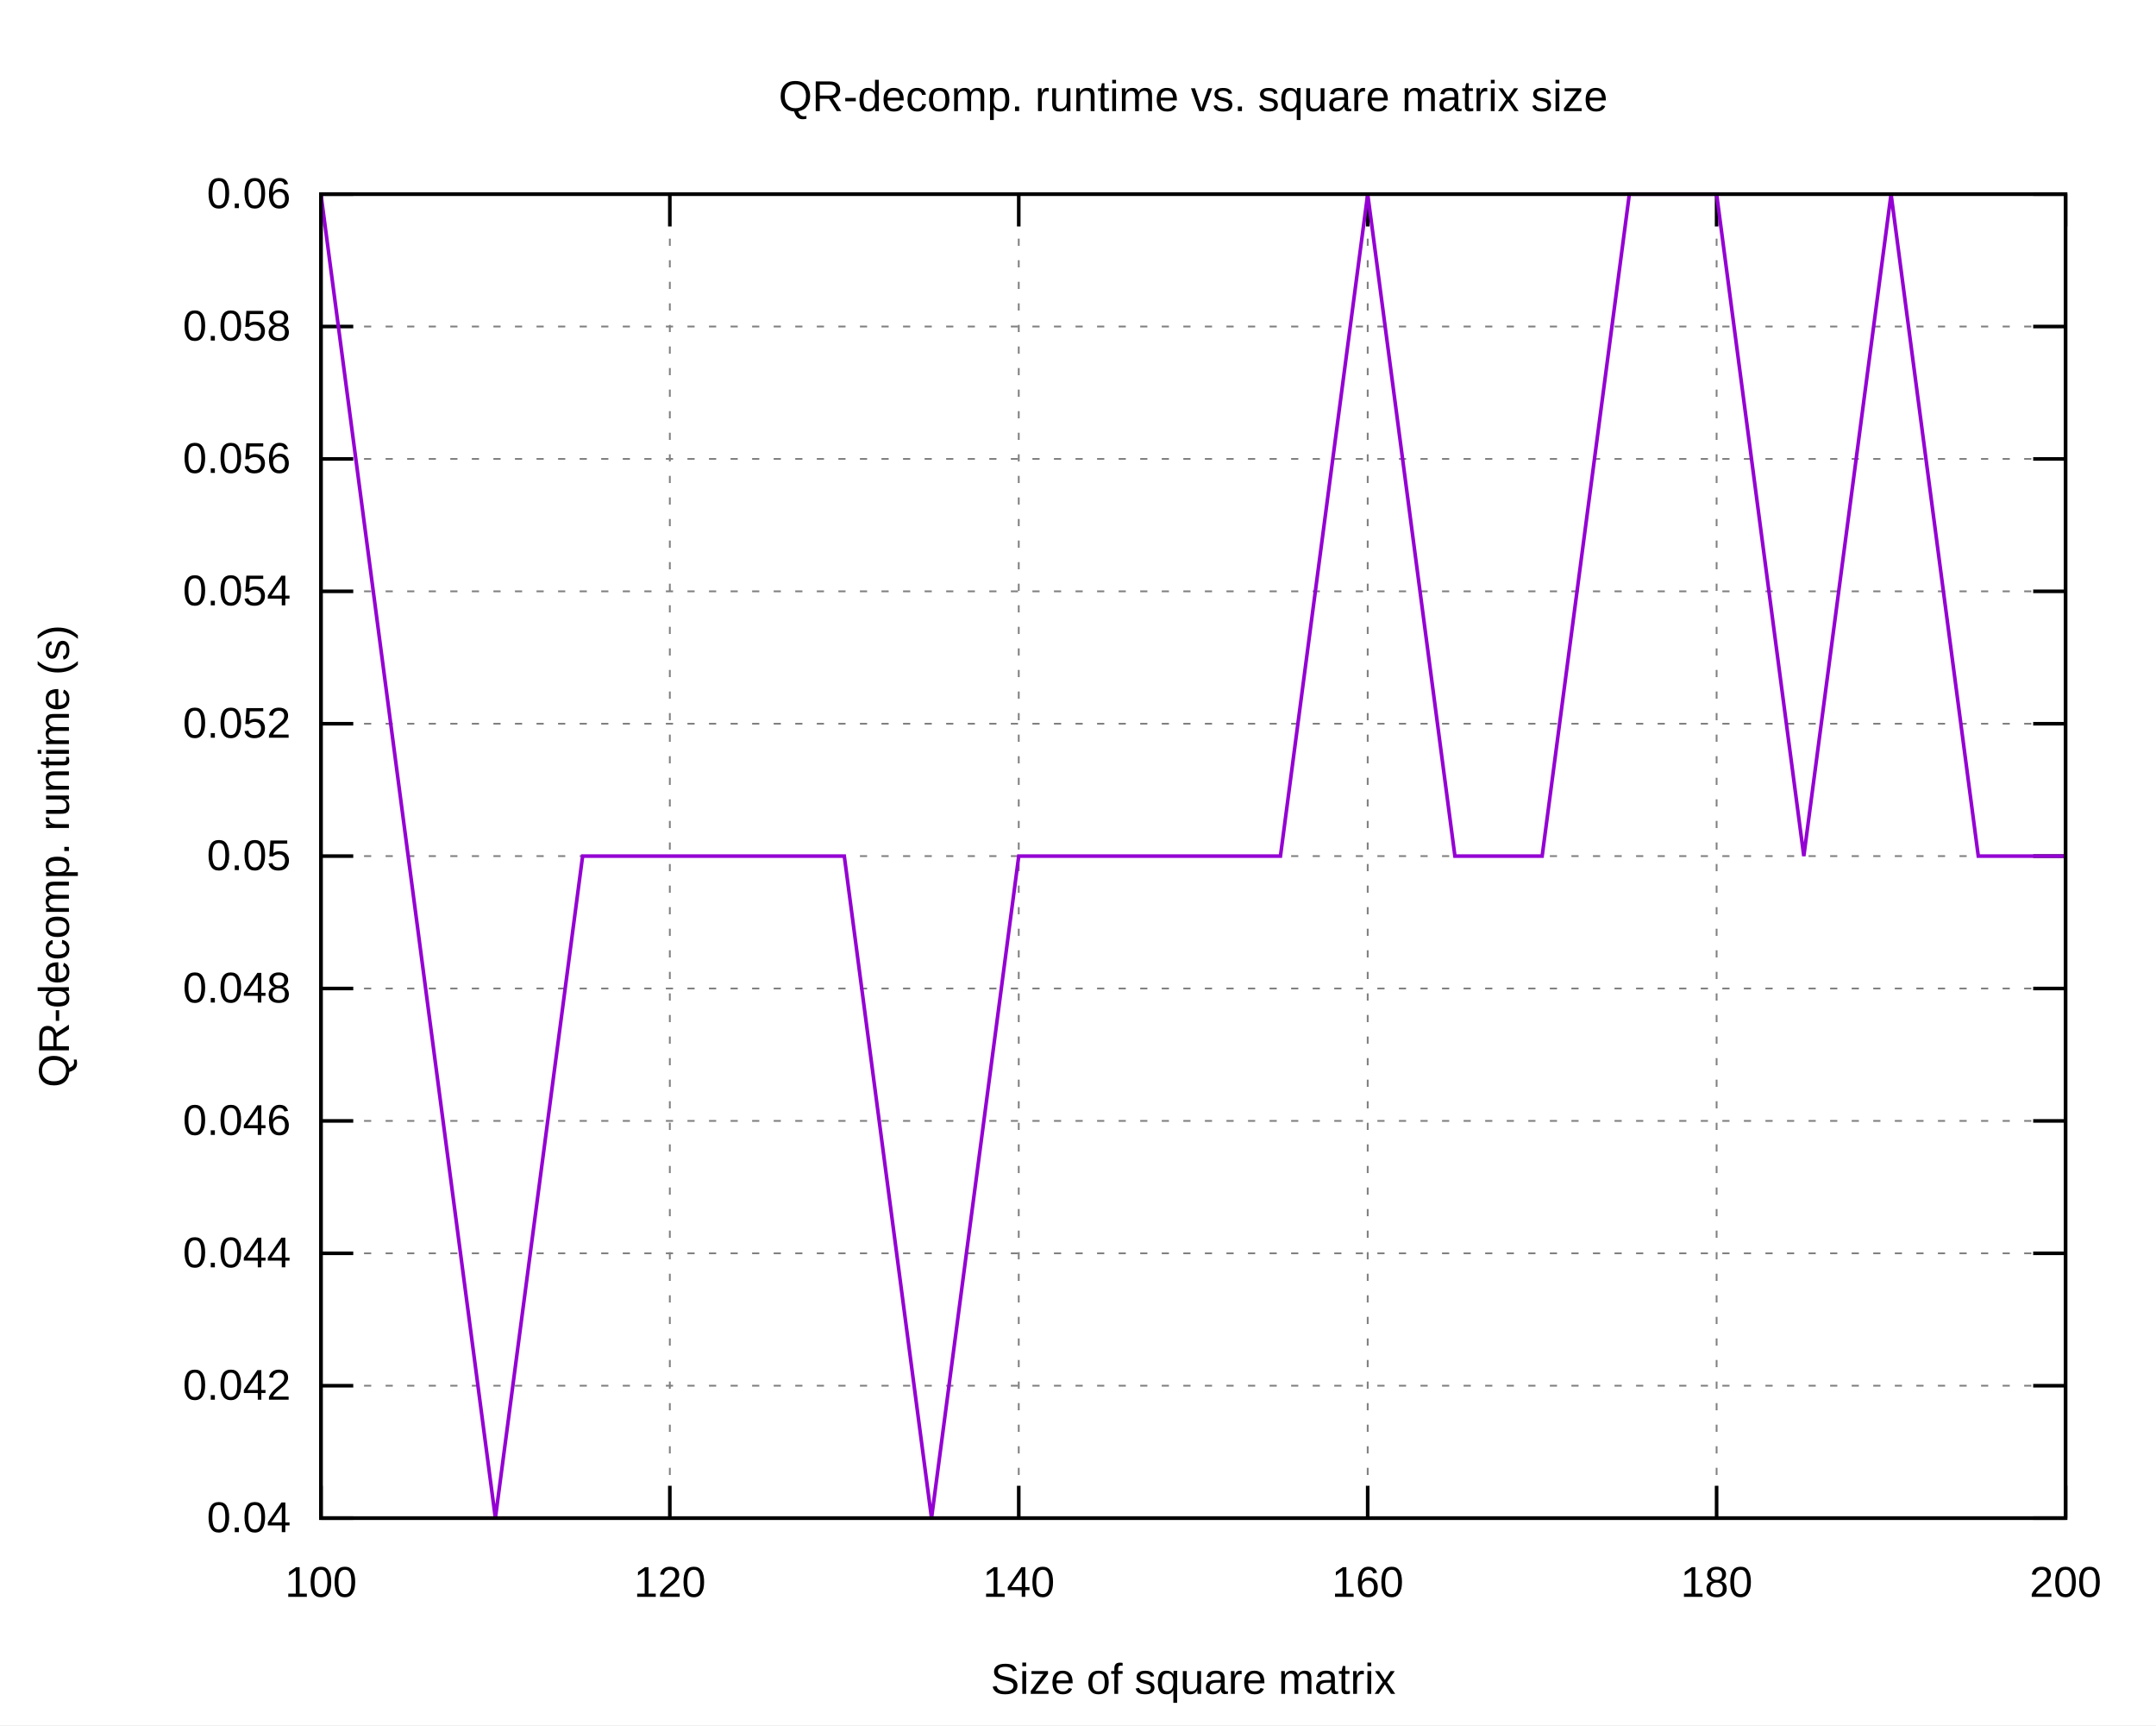
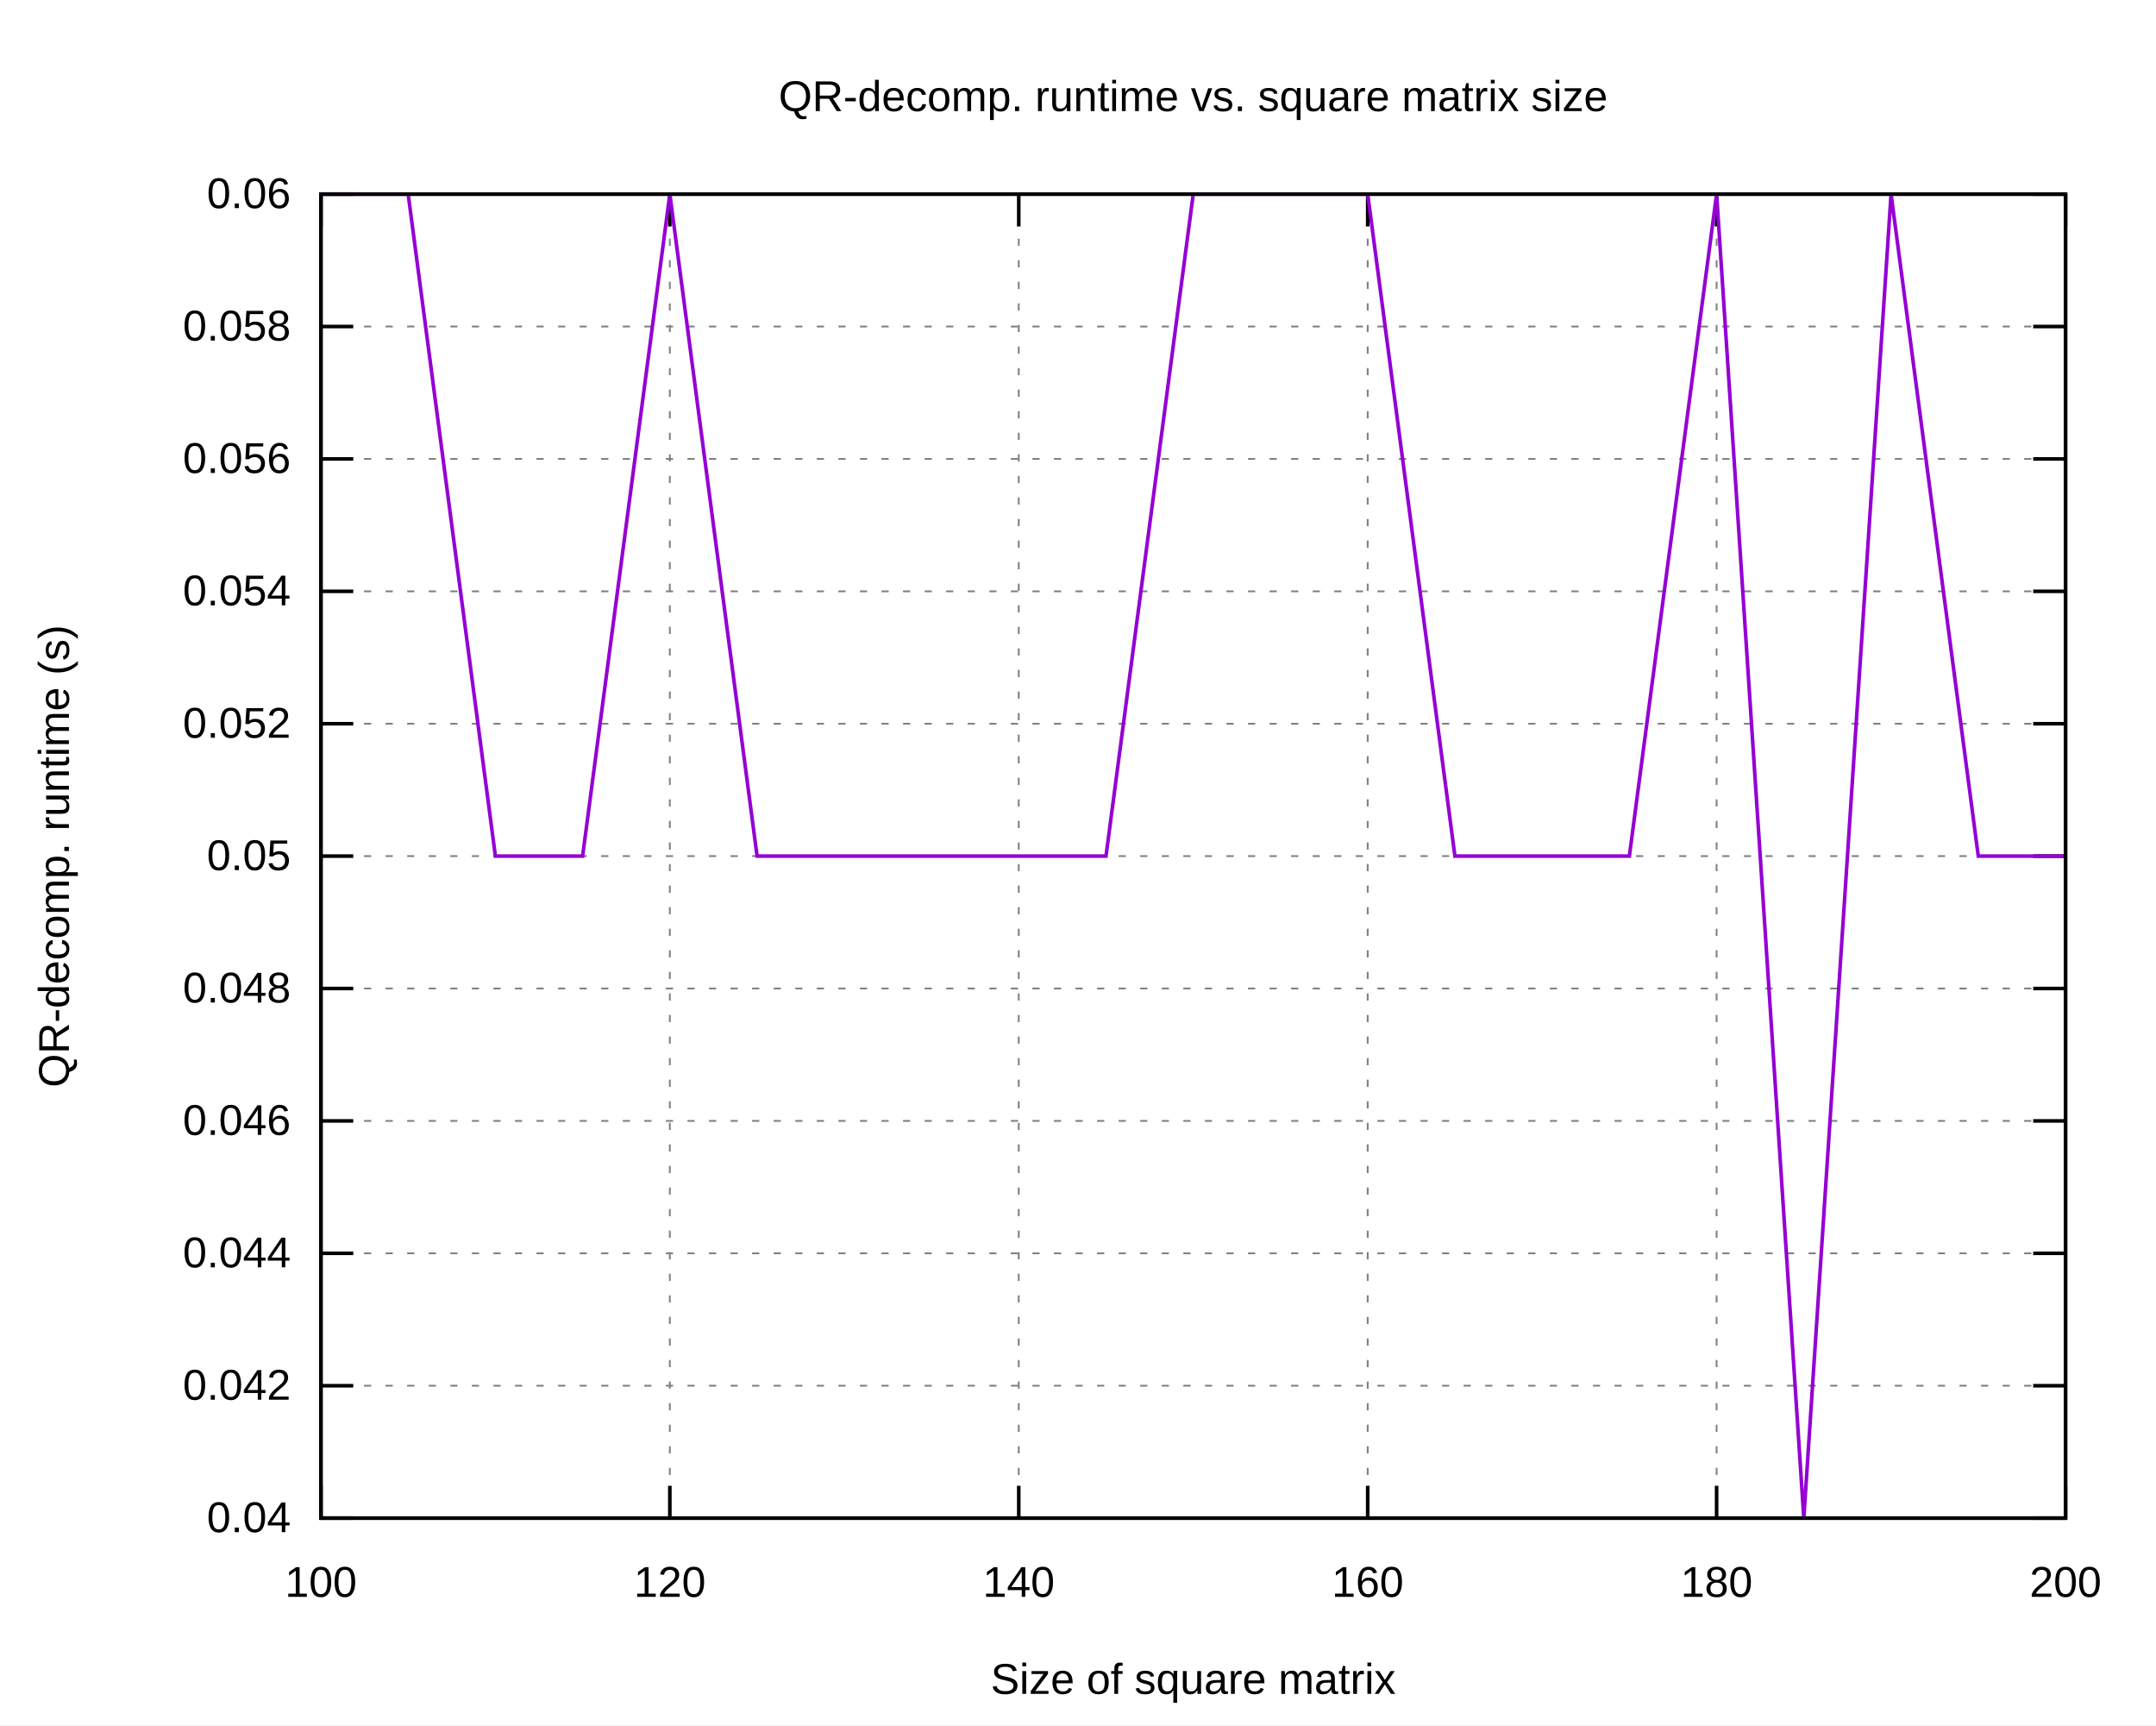
<svg xmlns="http://www.w3.org/2000/svg" xmlns:xlink="http://www.w3.org/1999/xlink" width="600" height="480" viewBox="0 0 600 480">
  <g id="gnuplot_canvas">
    <rect x="0" y="0" width="600" height="480" fill="#ffffff" />
    <defs>
      <circle id="gpDot" r="0.5" stroke-width="0.5" stroke="currentColor" />
      <path id="gpPt0" stroke-width="0.222" stroke="currentColor" d="M-1,0 h2 M0,-1 v2" />
      <path id="gpPt1" stroke-width="0.222" stroke="currentColor" d="M-1,-1 L1,1 M1,-1 L-1,1" />
      <path id="gpPt2" stroke-width="0.222" stroke="currentColor" d="M-1,0 L1,0 M0,-1 L0,1 M-1,-1 L1,1 M-1,1 L1,-1" />
      <rect id="gpPt3" stroke-width="0.222" stroke="currentColor" x="-1" y="-1" width="2" height="2" />
      <rect id="gpPt4" stroke-width="0.222" stroke="currentColor" fill="currentColor" x="-1" y="-1" width="2" height="2" />
      <circle id="gpPt5" stroke-width="0.222" stroke="currentColor" cx="0" cy="0" r="1" />
      <use xlink:href="#gpPt5" id="gpPt6" fill="currentColor" stroke="none" />
      <path id="gpPt7" stroke-width="0.222" stroke="currentColor" d="M0,-1.33 L-1.33,0.67 L1.33,0.67 z" />
      <use xlink:href="#gpPt7" id="gpPt8" fill="currentColor" stroke="none" />
      <use xlink:href="#gpPt7" id="gpPt9" stroke="currentColor" transform="rotate(180)" />
      <use xlink:href="#gpPt9" id="gpPt10" fill="currentColor" stroke="none" />
      <use xlink:href="#gpPt3" id="gpPt11" stroke="currentColor" transform="rotate(45)" />
      <use xlink:href="#gpPt11" id="gpPt12" fill="currentColor" stroke="none" />
      <path id="gpPt13" stroke-width="0.222" stroke="currentColor" d="M0,1.330 L1.265,0.411 L0.782,-1.067 L-0.782,-1.076 L-1.265,0.411 z" />
      <use xlink:href="#gpPt13" id="gpPt14" fill="currentColor" stroke="none" />
      <filter id="textbox" filterUnits="objectBoundingBox" x="0" y="0" height="1" width="1">
        <feFlood flood-color="#FFFFFF" flood-opacity="1" result="bgnd" />
        <feComposite in="SourceGraphic" in2="bgnd" operator="atop" />
      </filter>
      <filter id="greybox" filterUnits="objectBoundingBox" x="0" y="0" height="1" width="1">
        <feFlood flood-color="lightgrey" flood-opacity="1" result="grey" />
        <feComposite in="SourceGraphic" in2="grey" operator="atop" />
      </filter>
    </defs>
    <g fill="none" color="#FFFFFF" stroke="currentColor" stroke-width="1.00" stroke-linecap="butt" stroke-linejoin="miter">
</g>
    <g fill="none" color="black" stroke="currentColor" stroke-width="1.00" stroke-linecap="butt" stroke-linejoin="miter">
</g>
    <g fill="none" color="black" stroke="black" stroke-width="0.50" stroke-linecap="butt" stroke-linejoin="miter">
</g>
    <g fill="none" color="gray" stroke="currentColor" stroke-width="0.50" stroke-linecap="butt" stroke-linejoin="miter">
      <path stroke="gray" stroke-dasharray="2,4" class="gridline" d="M89.31,422.40 L574.82,422.40  " />
    </g>
    <g fill="none" color="gray" stroke="gray" stroke-width="1.00" stroke-linecap="butt" stroke-linejoin="miter">
</g>
    <g fill="none" color="black" stroke="currentColor" stroke-width="1.00" stroke-linecap="butt" stroke-linejoin="miter">
      <path stroke="black" d="M89.31,422.40 L98.31,422.40 M574.82,422.40 L565.82,422.40  " />
      <g transform="translate(80.92,426.30)" stroke="none" fill="black" font-family="Arial" font-size="12.00" text-anchor="end">
        <text>
          <tspan font-family="Arial"> 0.04</tspan>
        </text>
      </g>
    </g>
    <g fill="none" color="black" stroke="currentColor" stroke-width="1.00" stroke-linecap="butt" stroke-linejoin="miter">
</g>
    <g fill="none" color="black" stroke="black" stroke-width="0.50" stroke-linecap="butt" stroke-linejoin="miter">
</g>
    <g fill="none" color="gray" stroke="currentColor" stroke-width="0.50" stroke-linecap="butt" stroke-linejoin="miter">
      <path stroke="gray" stroke-dasharray="2,4" class="gridline" d="M89.31,385.56 L574.82,385.56  " />
    </g>
    <g fill="none" color="gray" stroke="gray" stroke-width="1.00" stroke-linecap="butt" stroke-linejoin="miter">
</g>
    <g fill="none" color="black" stroke="currentColor" stroke-width="1.00" stroke-linecap="butt" stroke-linejoin="miter">
      <path stroke="black" d="M89.31,385.56 L98.31,385.56 M574.82,385.56 L565.82,385.56  " />
      <g transform="translate(80.92,389.46)" stroke="none" fill="black" font-family="Arial" font-size="12.00" text-anchor="end">
        <text>
          <tspan font-family="Arial"> 0.042</tspan>
        </text>
      </g>
    </g>
    <g fill="none" color="black" stroke="currentColor" stroke-width="1.00" stroke-linecap="butt" stroke-linejoin="miter">
</g>
    <g fill="none" color="black" stroke="black" stroke-width="0.50" stroke-linecap="butt" stroke-linejoin="miter">
</g>
    <g fill="none" color="gray" stroke="currentColor" stroke-width="0.50" stroke-linecap="butt" stroke-linejoin="miter">
      <path stroke="gray" stroke-dasharray="2,4" class="gridline" d="M89.31,348.72 L574.82,348.72  " />
    </g>
    <g fill="none" color="gray" stroke="gray" stroke-width="1.00" stroke-linecap="butt" stroke-linejoin="miter">
</g>
    <g fill="none" color="black" stroke="currentColor" stroke-width="1.00" stroke-linecap="butt" stroke-linejoin="miter">
      <path stroke="black" d="M89.31,348.72 L98.31,348.72 M574.82,348.72 L565.82,348.72  " />
      <g transform="translate(80.92,352.62)" stroke="none" fill="black" font-family="Arial" font-size="12.00" text-anchor="end">
        <text>
          <tspan font-family="Arial"> 0.044</tspan>
        </text>
      </g>
    </g>
    <g fill="none" color="black" stroke="currentColor" stroke-width="1.00" stroke-linecap="butt" stroke-linejoin="miter">
</g>
    <g fill="none" color="black" stroke="black" stroke-width="0.50" stroke-linecap="butt" stroke-linejoin="miter">
</g>
    <g fill="none" color="gray" stroke="currentColor" stroke-width="0.50" stroke-linecap="butt" stroke-linejoin="miter">
      <path stroke="gray" stroke-dasharray="2,4" class="gridline" d="M89.31,311.88 L574.82,311.88  " />
    </g>
    <g fill="none" color="gray" stroke="gray" stroke-width="1.00" stroke-linecap="butt" stroke-linejoin="miter">
</g>
    <g fill="none" color="black" stroke="currentColor" stroke-width="1.00" stroke-linecap="butt" stroke-linejoin="miter">
      <path stroke="black" d="M89.31,311.88 L98.31,311.88 M574.82,311.88 L565.82,311.88  " />
      <g transform="translate(80.92,315.78)" stroke="none" fill="black" font-family="Arial" font-size="12.00" text-anchor="end">
        <text>
          <tspan font-family="Arial"> 0.046</tspan>
        </text>
      </g>
    </g>
    <g fill="none" color="black" stroke="currentColor" stroke-width="1.00" stroke-linecap="butt" stroke-linejoin="miter">
</g>
    <g fill="none" color="black" stroke="black" stroke-width="0.50" stroke-linecap="butt" stroke-linejoin="miter">
</g>
    <g fill="none" color="gray" stroke="currentColor" stroke-width="0.50" stroke-linecap="butt" stroke-linejoin="miter">
      <path stroke="gray" stroke-dasharray="2,4" class="gridline" d="M89.31,275.04 L574.82,275.04  " />
    </g>
    <g fill="none" color="gray" stroke="gray" stroke-width="1.00" stroke-linecap="butt" stroke-linejoin="miter">
</g>
    <g fill="none" color="black" stroke="currentColor" stroke-width="1.00" stroke-linecap="butt" stroke-linejoin="miter">
      <path stroke="black" d="M89.31,275.04 L98.31,275.04 M574.82,275.04 L565.82,275.04  " />
      <g transform="translate(80.92,278.94)" stroke="none" fill="black" font-family="Arial" font-size="12.00" text-anchor="end">
        <text>
          <tspan font-family="Arial"> 0.048</tspan>
        </text>
      </g>
    </g>
    <g fill="none" color="black" stroke="currentColor" stroke-width="1.00" stroke-linecap="butt" stroke-linejoin="miter">
</g>
    <g fill="none" color="black" stroke="black" stroke-width="0.50" stroke-linecap="butt" stroke-linejoin="miter">
</g>
    <g fill="none" color="gray" stroke="currentColor" stroke-width="0.50" stroke-linecap="butt" stroke-linejoin="miter">
      <path stroke="gray" stroke-dasharray="2,4" class="gridline" d="M89.31,238.20 L574.82,238.20  " />
    </g>
    <g fill="none" color="gray" stroke="gray" stroke-width="1.00" stroke-linecap="butt" stroke-linejoin="miter">
</g>
    <g fill="none" color="black" stroke="currentColor" stroke-width="1.00" stroke-linecap="butt" stroke-linejoin="miter">
      <path stroke="black" d="M89.31,238.20 L98.31,238.20 M574.82,238.20 L565.82,238.20  " />
      <g transform="translate(80.92,242.10)" stroke="none" fill="black" font-family="Arial" font-size="12.00" text-anchor="end">
        <text>
          <tspan font-family="Arial"> 0.05</tspan>
        </text>
      </g>
    </g>
    <g fill="none" color="black" stroke="currentColor" stroke-width="1.00" stroke-linecap="butt" stroke-linejoin="miter">
</g>
    <g fill="none" color="black" stroke="black" stroke-width="0.50" stroke-linecap="butt" stroke-linejoin="miter">
</g>
    <g fill="none" color="gray" stroke="currentColor" stroke-width="0.50" stroke-linecap="butt" stroke-linejoin="miter">
      <path stroke="gray" stroke-dasharray="2,4" class="gridline" d="M89.31,201.37 L574.82,201.37  " />
    </g>
    <g fill="none" color="gray" stroke="gray" stroke-width="1.00" stroke-linecap="butt" stroke-linejoin="miter">
</g>
    <g fill="none" color="black" stroke="currentColor" stroke-width="1.00" stroke-linecap="butt" stroke-linejoin="miter">
      <path stroke="black" d="M89.31,201.37 L98.31,201.37 M574.82,201.37 L565.82,201.37  " />
      <g transform="translate(80.92,205.27)" stroke="none" fill="black" font-family="Arial" font-size="12.00" text-anchor="end">
        <text>
          <tspan font-family="Arial"> 0.052</tspan>
        </text>
      </g>
    </g>
    <g fill="none" color="black" stroke="currentColor" stroke-width="1.00" stroke-linecap="butt" stroke-linejoin="miter">
</g>
    <g fill="none" color="black" stroke="black" stroke-width="0.50" stroke-linecap="butt" stroke-linejoin="miter">
</g>
    <g fill="none" color="gray" stroke="currentColor" stroke-width="0.50" stroke-linecap="butt" stroke-linejoin="miter">
      <path stroke="gray" stroke-dasharray="2,4" class="gridline" d="M89.31,164.53 L574.82,164.53  " />
    </g>
    <g fill="none" color="gray" stroke="gray" stroke-width="1.00" stroke-linecap="butt" stroke-linejoin="miter">
</g>
    <g fill="none" color="black" stroke="currentColor" stroke-width="1.00" stroke-linecap="butt" stroke-linejoin="miter">
      <path stroke="black" d="M89.31,164.53 L98.31,164.53 M574.82,164.53 L565.82,164.53  " />
      <g transform="translate(80.92,168.43)" stroke="none" fill="black" font-family="Arial" font-size="12.00" text-anchor="end">
        <text>
          <tspan font-family="Arial"> 0.054</tspan>
        </text>
      </g>
    </g>
    <g fill="none" color="black" stroke="currentColor" stroke-width="1.00" stroke-linecap="butt" stroke-linejoin="miter">
</g>
    <g fill="none" color="black" stroke="black" stroke-width="0.50" stroke-linecap="butt" stroke-linejoin="miter">
</g>
    <g fill="none" color="gray" stroke="currentColor" stroke-width="0.50" stroke-linecap="butt" stroke-linejoin="miter">
      <path stroke="gray" stroke-dasharray="2,4" class="gridline" d="M89.31,127.69 L574.82,127.69  " />
    </g>
    <g fill="none" color="gray" stroke="gray" stroke-width="1.00" stroke-linecap="butt" stroke-linejoin="miter">
</g>
    <g fill="none" color="black" stroke="currentColor" stroke-width="1.00" stroke-linecap="butt" stroke-linejoin="miter">
      <path stroke="black" d="M89.31,127.69 L98.31,127.69 M574.82,127.69 L565.82,127.69  " />
      <g transform="translate(80.92,131.59)" stroke="none" fill="black" font-family="Arial" font-size="12.00" text-anchor="end">
        <text>
          <tspan font-family="Arial"> 0.056</tspan>
        </text>
      </g>
    </g>
    <g fill="none" color="black" stroke="currentColor" stroke-width="1.00" stroke-linecap="butt" stroke-linejoin="miter">
</g>
    <g fill="none" color="black" stroke="black" stroke-width="0.50" stroke-linecap="butt" stroke-linejoin="miter">
</g>
    <g fill="none" color="gray" stroke="currentColor" stroke-width="0.50" stroke-linecap="butt" stroke-linejoin="miter">
      <path stroke="gray" stroke-dasharray="2,4" class="gridline" d="M89.31,90.85 L574.82,90.85  " />
    </g>
    <g fill="none" color="gray" stroke="gray" stroke-width="1.00" stroke-linecap="butt" stroke-linejoin="miter">
</g>
    <g fill="none" color="black" stroke="currentColor" stroke-width="1.00" stroke-linecap="butt" stroke-linejoin="miter">
      <path stroke="black" d="M89.31,90.85 L98.31,90.85 M574.82,90.85 L565.82,90.85  " />
      <g transform="translate(80.92,94.75)" stroke="none" fill="black" font-family="Arial" font-size="12.00" text-anchor="end">
        <text>
          <tspan font-family="Arial"> 0.058</tspan>
        </text>
      </g>
    </g>
    <g fill="none" color="black" stroke="currentColor" stroke-width="1.00" stroke-linecap="butt" stroke-linejoin="miter">
</g>
    <g fill="none" color="black" stroke="black" stroke-width="0.50" stroke-linecap="butt" stroke-linejoin="miter">
</g>
    <g fill="none" color="gray" stroke="currentColor" stroke-width="0.50" stroke-linecap="butt" stroke-linejoin="miter">
      <path stroke="gray" stroke-dasharray="2,4" class="gridline" d="M89.31,54.01 L574.82,54.01  " />
    </g>
    <g fill="none" color="gray" stroke="gray" stroke-width="1.00" stroke-linecap="butt" stroke-linejoin="miter">
</g>
    <g fill="none" color="black" stroke="currentColor" stroke-width="1.00" stroke-linecap="butt" stroke-linejoin="miter">
      <path stroke="black" d="M89.31,54.01 L98.31,54.01 M574.82,54.01 L565.82,54.01  " />
      <g transform="translate(80.92,57.91)" stroke="none" fill="black" font-family="Arial" font-size="12.00" text-anchor="end">
        <text>
          <tspan font-family="Arial"> 0.06</tspan>
        </text>
      </g>
    </g>
    <g fill="none" color="black" stroke="currentColor" stroke-width="1.00" stroke-linecap="butt" stroke-linejoin="miter">
</g>
    <g fill="none" color="black" stroke="black" stroke-width="0.50" stroke-linecap="butt" stroke-linejoin="miter">
</g>
    <g fill="none" color="gray" stroke="currentColor" stroke-width="0.50" stroke-linecap="butt" stroke-linejoin="miter">
      <path stroke="gray" stroke-dasharray="2,4" class="gridline" d="M89.31,422.40 L89.31,54.01  " />
    </g>
    <g fill="none" color="gray" stroke="gray" stroke-width="1.00" stroke-linecap="butt" stroke-linejoin="miter">
</g>
    <g fill="none" color="black" stroke="currentColor" stroke-width="1.00" stroke-linecap="butt" stroke-linejoin="miter">
      <path stroke="black" d="M89.31,422.40 L89.31,413.40 M89.31,54.01 L89.31,63.01  " />
      <g transform="translate(89.31,444.30)" stroke="none" fill="black" font-family="Arial" font-size="12.00" text-anchor="middle">
        <text>
          <tspan font-family="Arial"> 100</tspan>
        </text>
      </g>
    </g>
    <g fill="none" color="black" stroke="currentColor" stroke-width="1.00" stroke-linecap="butt" stroke-linejoin="miter">
</g>
    <g fill="none" color="black" stroke="black" stroke-width="0.50" stroke-linecap="butt" stroke-linejoin="miter">
</g>
    <g fill="none" color="gray" stroke="currentColor" stroke-width="0.50" stroke-linecap="butt" stroke-linejoin="miter">
      <path stroke="gray" stroke-dasharray="2,4" class="gridline" d="M186.41,422.40 L186.41,54.01  " />
    </g>
    <g fill="none" color="gray" stroke="gray" stroke-width="1.00" stroke-linecap="butt" stroke-linejoin="miter">
</g>
    <g fill="none" color="black" stroke="currentColor" stroke-width="1.00" stroke-linecap="butt" stroke-linejoin="miter">
      <path stroke="black" d="M186.41,422.40 L186.41,413.40 M186.41,54.01 L186.41,63.01  " />
      <g transform="translate(186.41,444.30)" stroke="none" fill="black" font-family="Arial" font-size="12.00" text-anchor="middle">
        <text>
          <tspan font-family="Arial"> 120</tspan>
        </text>
      </g>
    </g>
    <g fill="none" color="black" stroke="currentColor" stroke-width="1.00" stroke-linecap="butt" stroke-linejoin="miter">
</g>
    <g fill="none" color="black" stroke="black" stroke-width="0.50" stroke-linecap="butt" stroke-linejoin="miter">
</g>
    <g fill="none" color="gray" stroke="currentColor" stroke-width="0.50" stroke-linecap="butt" stroke-linejoin="miter">
      <path stroke="gray" stroke-dasharray="2,4" class="gridline" d="M283.51,422.40 L283.51,54.01  " />
    </g>
    <g fill="none" color="gray" stroke="gray" stroke-width="1.00" stroke-linecap="butt" stroke-linejoin="miter">
</g>
    <g fill="none" color="black" stroke="currentColor" stroke-width="1.00" stroke-linecap="butt" stroke-linejoin="miter">
      <path stroke="black" d="M283.51,422.40 L283.51,413.40 M283.51,54.01 L283.51,63.01  " />
      <g transform="translate(283.51,444.30)" stroke="none" fill="black" font-family="Arial" font-size="12.00" text-anchor="middle">
        <text>
          <tspan font-family="Arial"> 140</tspan>
        </text>
      </g>
    </g>
    <g fill="none" color="black" stroke="currentColor" stroke-width="1.00" stroke-linecap="butt" stroke-linejoin="miter">
</g>
    <g fill="none" color="black" stroke="black" stroke-width="0.50" stroke-linecap="butt" stroke-linejoin="miter">
</g>
    <g fill="none" color="gray" stroke="currentColor" stroke-width="0.50" stroke-linecap="butt" stroke-linejoin="miter">
      <path stroke="gray" stroke-dasharray="2,4" class="gridline" d="M380.62,422.40 L380.62,54.01  " />
    </g>
    <g fill="none" color="gray" stroke="gray" stroke-width="1.00" stroke-linecap="butt" stroke-linejoin="miter">
</g>
    <g fill="none" color="black" stroke="currentColor" stroke-width="1.00" stroke-linecap="butt" stroke-linejoin="miter">
      <path stroke="black" d="M380.62,422.40 L380.62,413.40 M380.62,54.01 L380.62,63.01  " />
      <g transform="translate(380.62,444.30)" stroke="none" fill="black" font-family="Arial" font-size="12.00" text-anchor="middle">
        <text>
          <tspan font-family="Arial"> 160</tspan>
        </text>
      </g>
    </g>
    <g fill="none" color="black" stroke="currentColor" stroke-width="1.00" stroke-linecap="butt" stroke-linejoin="miter">
</g>
    <g fill="none" color="black" stroke="black" stroke-width="0.50" stroke-linecap="butt" stroke-linejoin="miter">
</g>
    <g fill="none" color="gray" stroke="currentColor" stroke-width="0.50" stroke-linecap="butt" stroke-linejoin="miter">
      <path stroke="gray" stroke-dasharray="2,4" class="gridline" d="M477.72,422.40 L477.72,54.01  " />
    </g>
    <g fill="none" color="gray" stroke="gray" stroke-width="1.00" stroke-linecap="butt" stroke-linejoin="miter">
</g>
    <g fill="none" color="black" stroke="currentColor" stroke-width="1.00" stroke-linecap="butt" stroke-linejoin="miter">
      <path stroke="black" d="M477.72,422.40 L477.72,413.40 M477.72,54.01 L477.72,63.01  " />
      <g transform="translate(477.72,444.30)" stroke="none" fill="black" font-family="Arial" font-size="12.00" text-anchor="middle">
        <text>
          <tspan font-family="Arial"> 180</tspan>
        </text>
      </g>
    </g>
    <g fill="none" color="black" stroke="currentColor" stroke-width="1.00" stroke-linecap="butt" stroke-linejoin="miter">
</g>
    <g fill="none" color="black" stroke="black" stroke-width="0.50" stroke-linecap="butt" stroke-linejoin="miter">
</g>
    <g fill="none" color="gray" stroke="currentColor" stroke-width="0.50" stroke-linecap="butt" stroke-linejoin="miter">
      <path stroke="gray" stroke-dasharray="2,4" class="gridline" d="M574.82,422.40 L574.82,54.01  " />
    </g>
    <g fill="none" color="gray" stroke="gray" stroke-width="1.00" stroke-linecap="butt" stroke-linejoin="miter">
</g>
    <g fill="none" color="black" stroke="currentColor" stroke-width="1.00" stroke-linecap="butt" stroke-linejoin="miter">
      <path stroke="black" d="M574.82,422.40 L574.82,413.40 M574.82,54.01 L574.82,63.01  " />
      <g transform="translate(574.82,444.30)" stroke="none" fill="black" font-family="Arial" font-size="12.00" text-anchor="middle">
        <text>
          <tspan font-family="Arial"> 200</tspan>
        </text>
      </g>
    </g>
    <g fill="none" color="black" stroke="currentColor" stroke-width="1.00" stroke-linecap="butt" stroke-linejoin="miter">
</g>
    <g fill="none" color="black" stroke="currentColor" stroke-width="1.00" stroke-linecap="butt" stroke-linejoin="miter">
      <path stroke="black" d="M89.31,54.01 L89.31,422.40 L574.82,422.40 L574.82,54.01 L89.31,54.01 Z  " />
    </g>
    <g fill="none" color="black" stroke="currentColor" stroke-width="1.00" stroke-linecap="butt" stroke-linejoin="miter">
      <g transform="translate(19.18,238.21) rotate(270)" stroke="none" fill="black" font-family="Arial" font-size="12.00" text-anchor="middle">
        <text>
          <tspan font-family="Arial">QR-decomp. runtime (s)</tspan>
        </text>
      </g>
    </g>
    <g fill="none" color="black" stroke="currentColor" stroke-width="1.00" stroke-linecap="butt" stroke-linejoin="miter">
      <g transform="translate(332.06,471.30)" stroke="none" fill="black" font-family="Arial" font-size="12.00" text-anchor="middle">
        <text>
          <tspan font-family="Arial">Size of square matrix</tspan>
        </text>
      </g>
    </g>
    <g fill="none" color="black" stroke="currentColor" stroke-width="1.00" stroke-linecap="butt" stroke-linejoin="miter">
</g>
    <g id="gnuplot_plot_1">
      <g fill="none" color="black" stroke="currentColor" stroke-width="1.00" stroke-linecap="butt" stroke-linejoin="miter">
-         <path stroke="rgb(148,   0, 211)" d="M89.31,54.01 L113.59,238.20 L137.86,422.40 L162.14,238.20 L186.41,238.20 L210.69,238.20 L234.96,238.20 L259.24,422.40   L283.51,238.20 L307.79,238.20 L332.07,238.20 L356.34,238.20 L380.62,54.01 L404.89,238.20 L429.17,238.20 L453.44,54.01   L477.72,54.01 L501.99,238.20 L526.27,54.01 L550.54,238.20 L574.82,238.20  " />
+         <path stroke="rgb(148,   0, 211)" d="M89.31,54.01 L113.59,54.01 L137.86,238.20 L162.14,238.20 L186.41,54.01 L210.69,238.20 L234.96,238.20 L259.24,238.20   L283.51,238.20 L307.79,238.20 L332.07,54.01 L356.34,54.01 L380.62,54.01 L404.89,238.20 L429.17,238.20 L453.44,238.20   L477.72,54.01 L501.99,422.40 L526.27,54.01 L550.54,238.20 L574.82,238.20  " />
      </g>
    </g>
    <g fill="none" color="#FFFFFF" stroke="rgb(148,   0, 211)" stroke-width="2.00" stroke-linecap="butt" stroke-linejoin="miter">
</g>
    <g fill="none" color="black" stroke="currentColor" stroke-width="2.00" stroke-linecap="butt" stroke-linejoin="miter">
</g>
    <g fill="none" color="black" stroke="black" stroke-width="1.00" stroke-linecap="butt" stroke-linejoin="miter">
</g>
    <g fill="none" color="black" stroke="currentColor" stroke-width="1.00" stroke-linecap="butt" stroke-linejoin="miter">
      <path stroke="black" d="M89.31,54.01 L89.31,422.40 L574.82,422.40 L574.82,54.01 L89.31,54.01 Z  " />
    </g>
    <g fill="none" color="black" stroke="currentColor" stroke-width="1.00" stroke-linecap="butt" stroke-linejoin="miter">
      <g transform="translate(332.06,30.91)" stroke="none" fill="black" font-family="Arial" font-size="12.00" text-anchor="middle">
        <text>
          <tspan font-family="Arial">QR-decomp. runtime vs. square matrix size</tspan>
        </text>
      </g>
    </g>
    <g fill="none" color="black" stroke="currentColor" stroke-width="1.00" stroke-linecap="butt" stroke-linejoin="miter">
</g>
  </g>
</svg>
